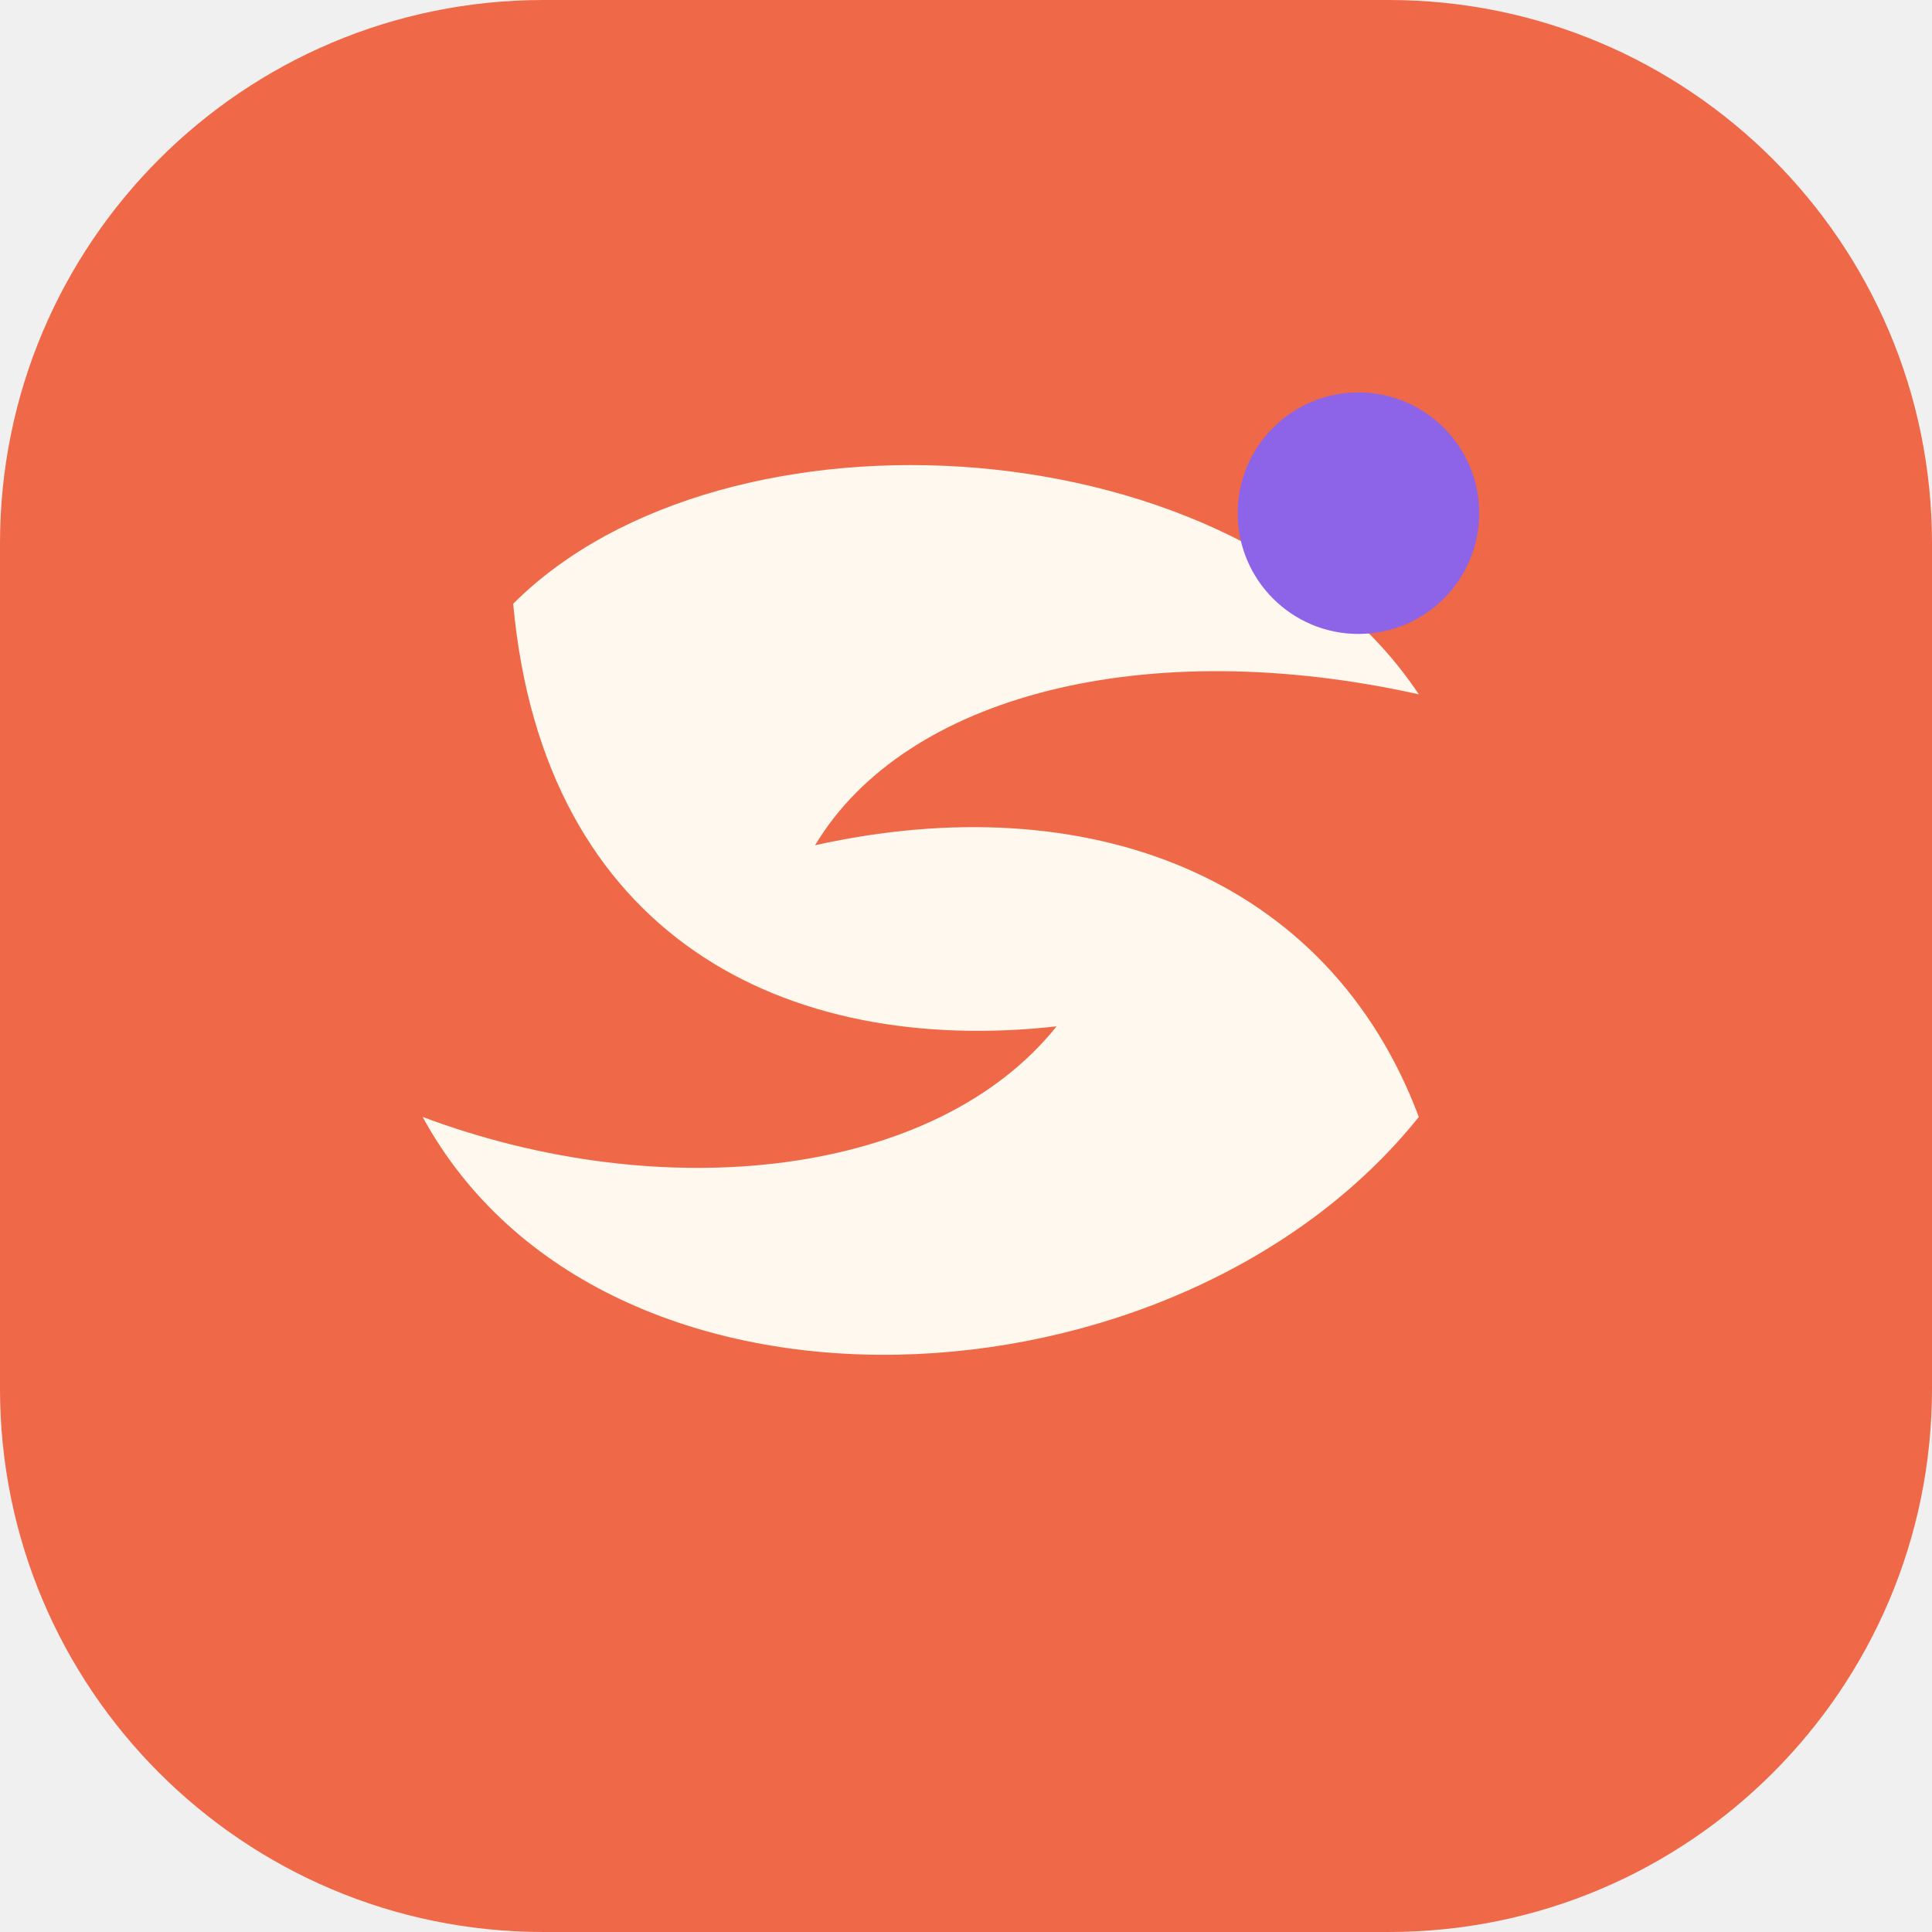
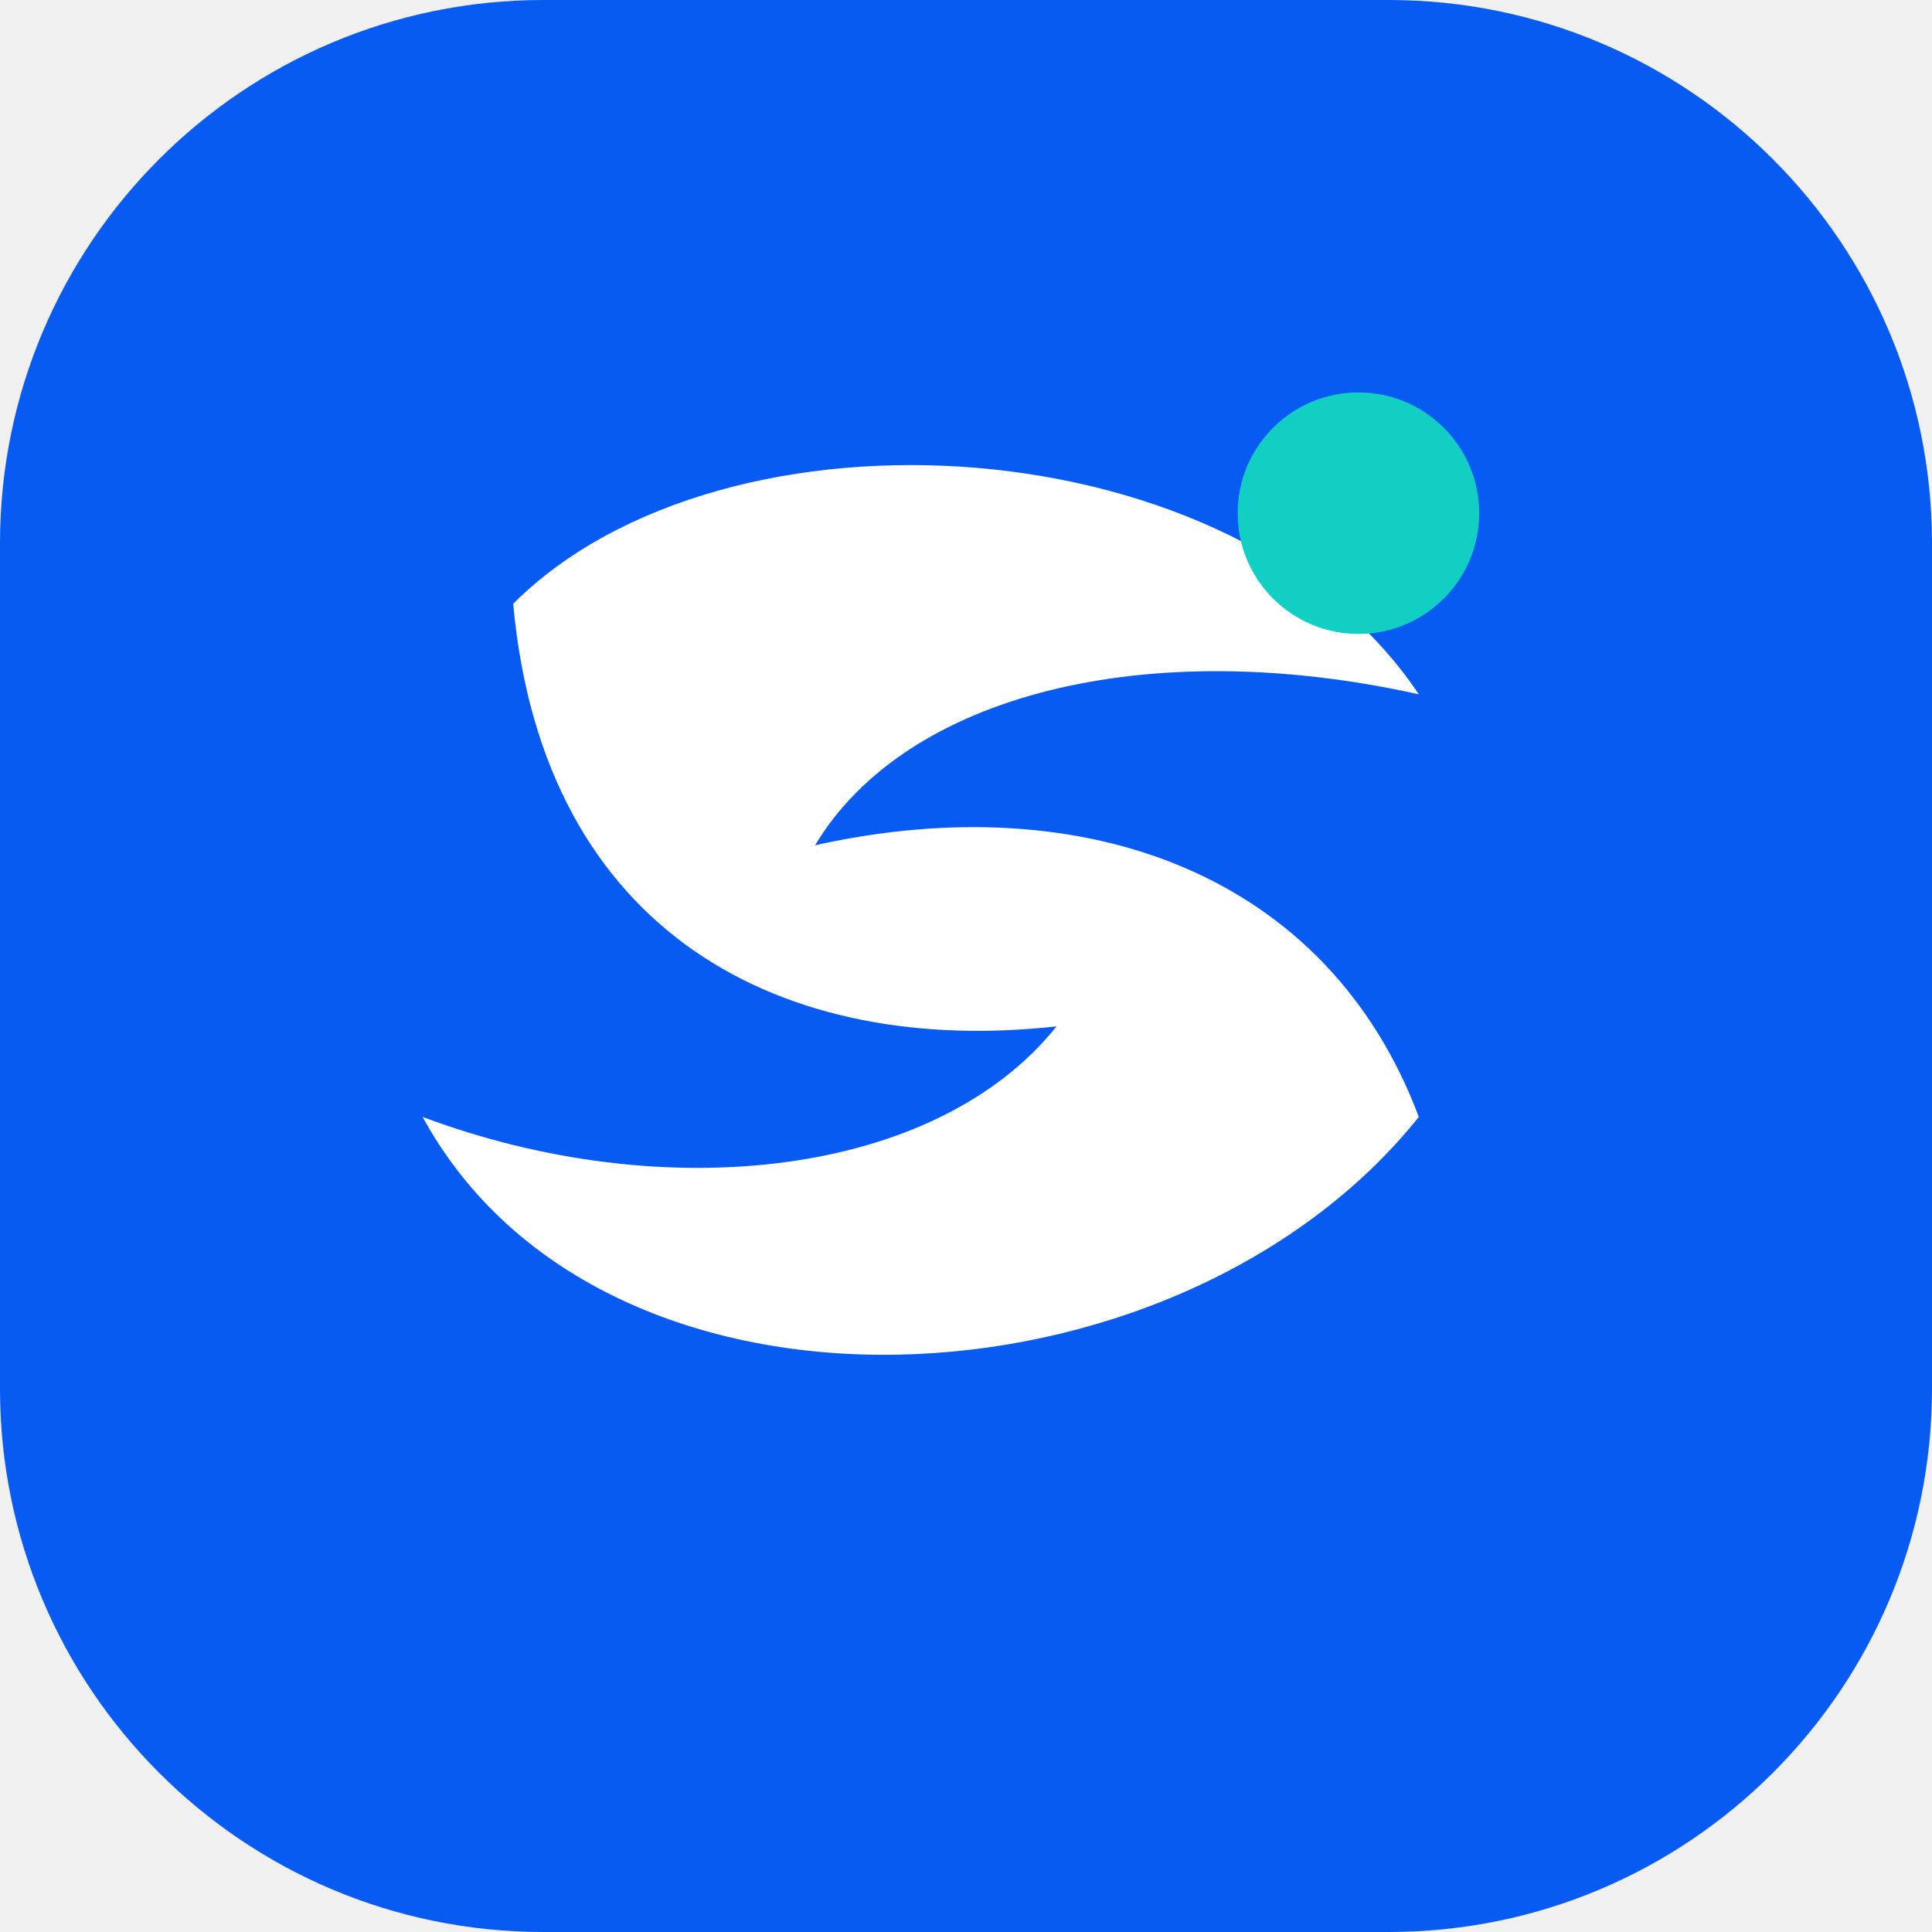
<svg xmlns="http://www.w3.org/2000/svg" viewBox="0 0 64 64">
-   <rect width="64" height="64" rx="18" fill="#ef6848" />
-   <path d="M17 20c7-7 24-6 30 3-9-2-17 0-20 5 9-2 17 1 20 9-8 10-27 11-33 0 8 3 17 2 21-3-9 1-17-3-18-14Z" fill="#fff8ef" />
-   <circle cx="45" cy="17" r="4" fill="#8d63e8" />
+   <rect width="64" height="64" rx="18" fill="#075AF2" />
+   <path d="M17 20c7-7 24-6 30 3-9-2-17 0-20 5 9-2 17 1 20 9-8 10-27 11-33 0 8 3 17 2 21-3-9 1-17-3-18-14Z" fill="#ffffff" />
+   <circle cx="45" cy="17" r="4" fill="#11CFC3" />
</svg>
